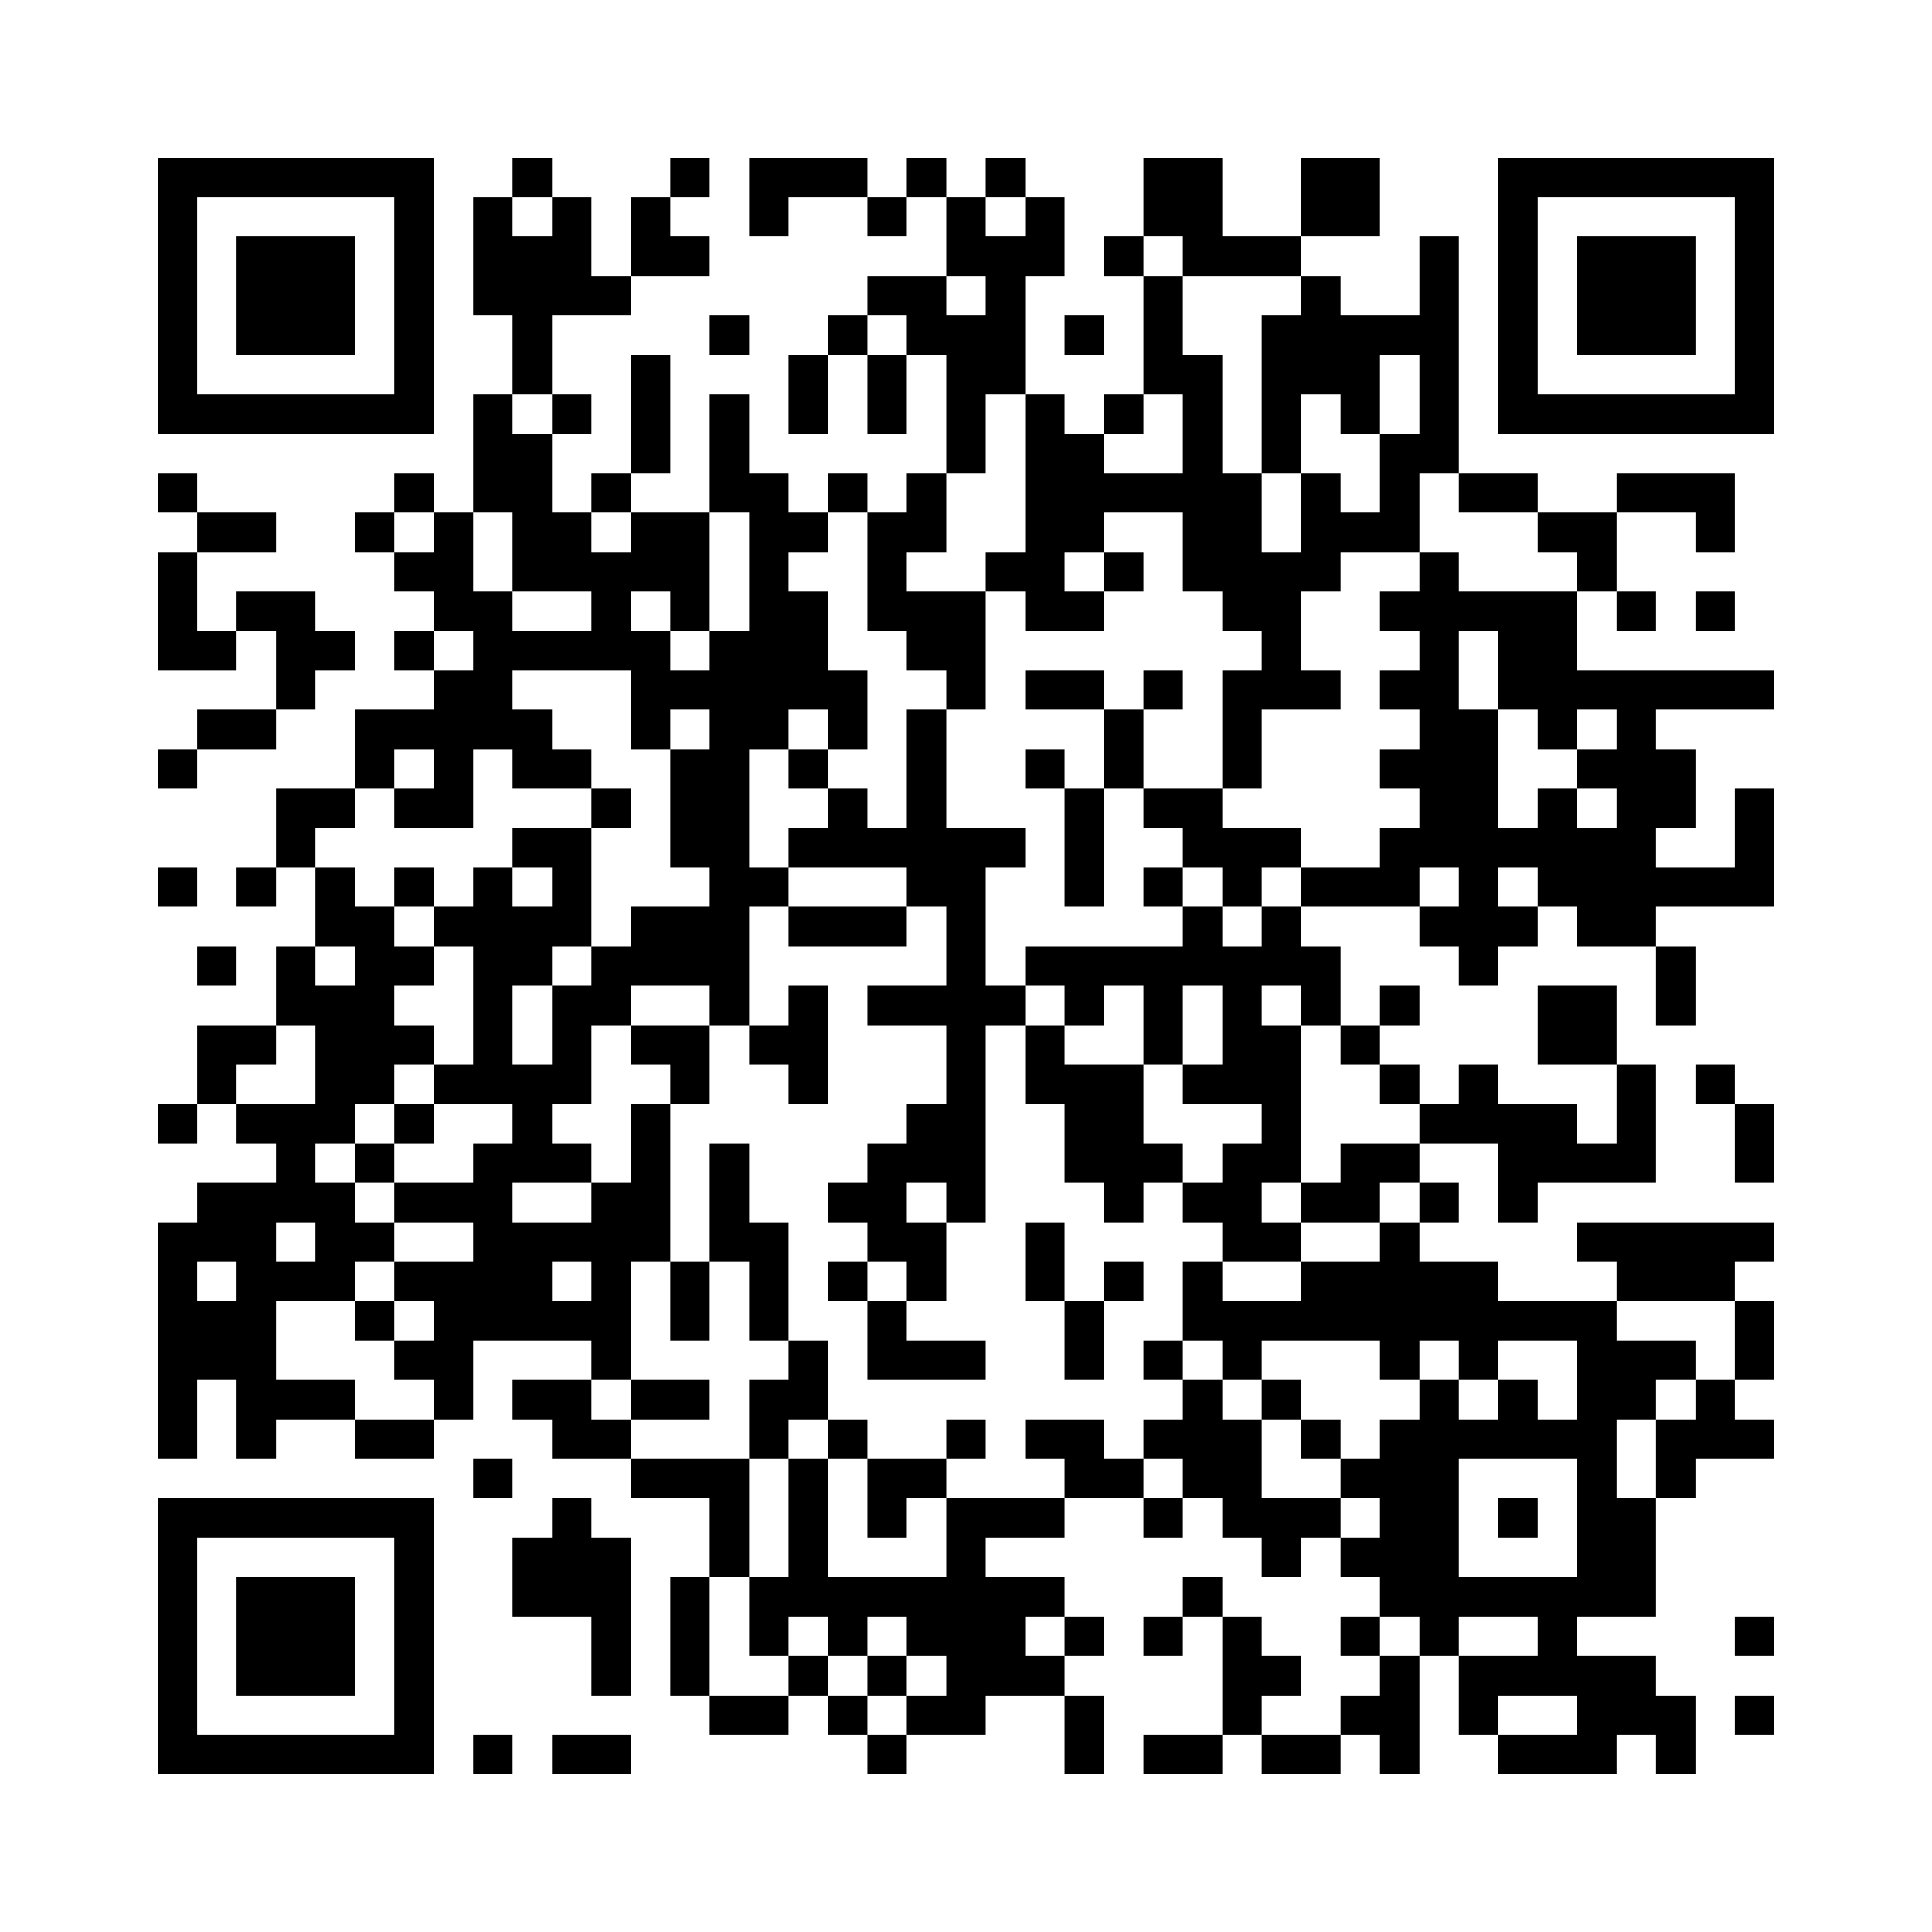
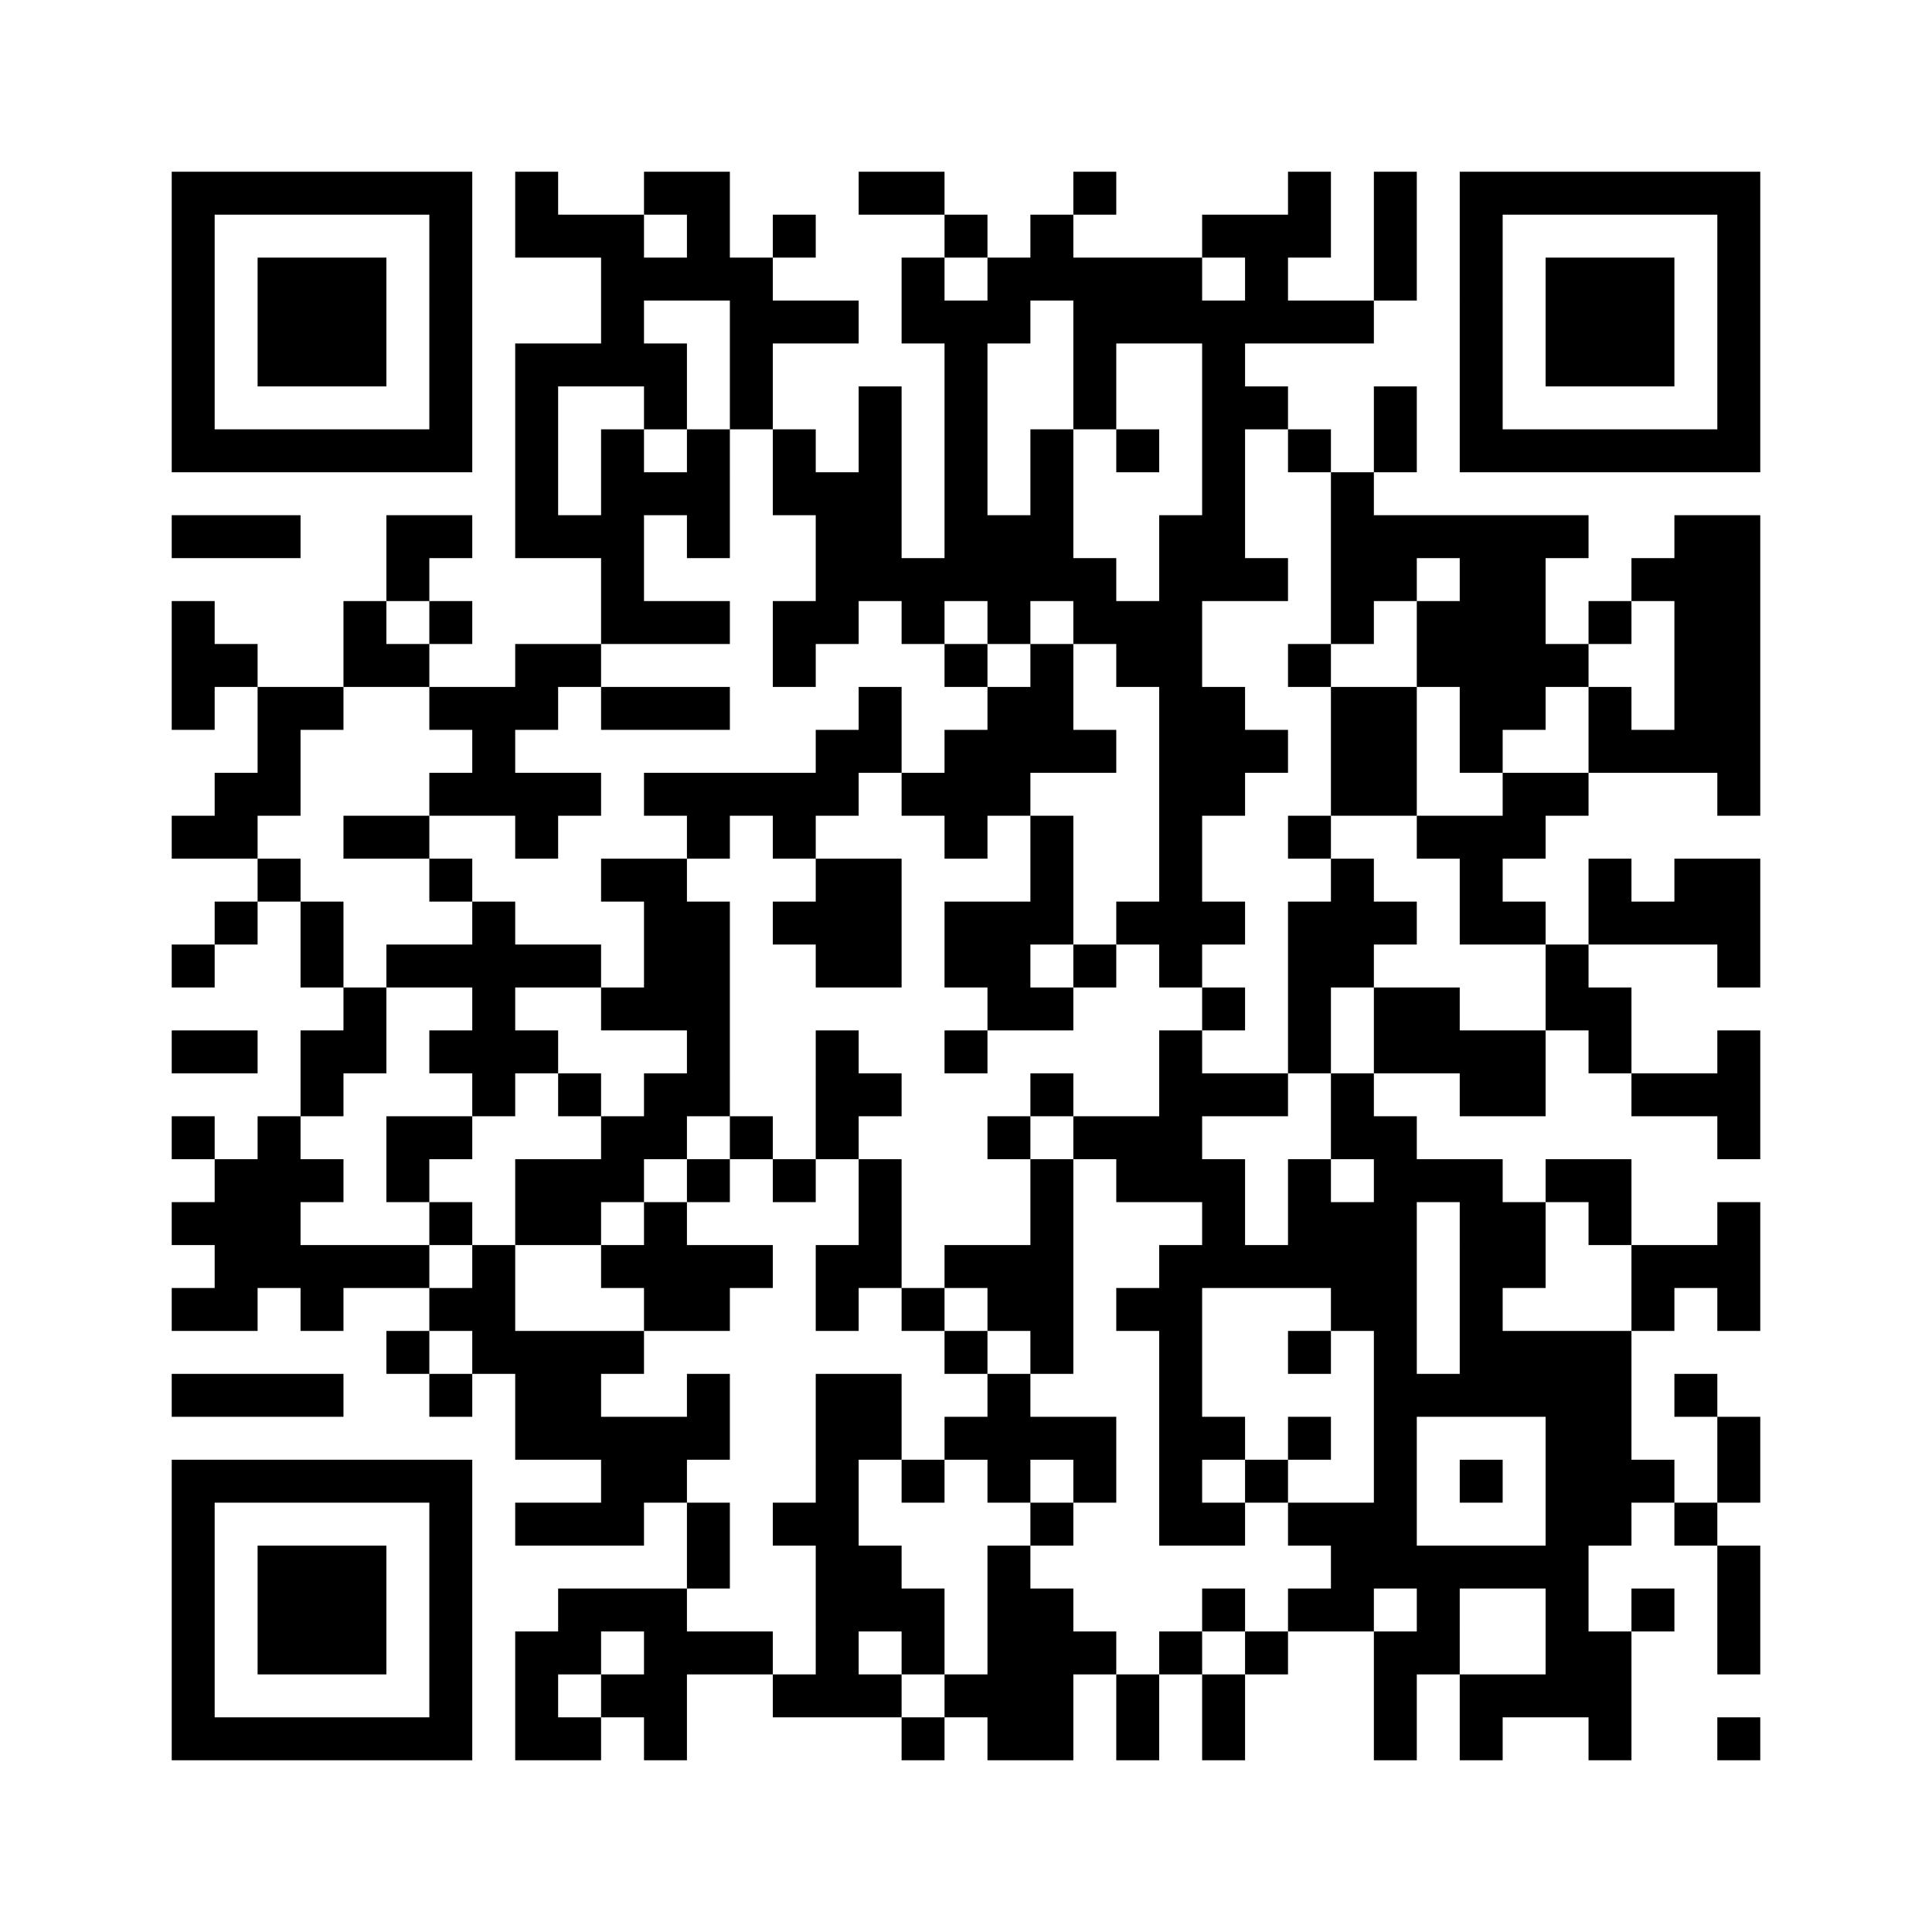
- <svg xmlns="http://www.w3.org/2000/svg" width="490" height="490" class="segno">
-   <path transform="scale(10)" class="qrline" stroke="#000" d="M4 4.5h7m2 0h1m3 0h1m1 0h3m1 0h1m1 0h1m3 0h2m2 0h2m3 0h7m-41 1h1m5 0h1m1 0h1m1 0h1m1 0h1m2 0h1m2 0h1m1 0h1m1 0h1m2 0h2m2 0h2m3 0h1m5 0h1m-41 1h1m1 0h3m1 0h1m1 0h3m1 0h2m6 0h3m1 0h1m1 0h3m3 0h1m1 0h1m1 0h3m1 0h1m-41 1h1m1 0h3m1 0h1m1 0h4m6 0h2m1 0h1m3 0h1m3 0h1m2 0h1m1 0h1m1 0h3m1 0h1m-41 1h1m1 0h3m1 0h1m2 0h1m4 0h1m2 0h1m1 0h3m1 0h1m1 0h1m2 0h5m1 0h1m1 0h3m1 0h1m-41 1h1m5 0h1m2 0h1m2 0h1m3 0h1m1 0h1m1 0h2m3 0h2m1 0h3m1 0h1m1 0h1m5 0h1m-41 1h7m1 0h1m1 0h1m1 0h1m1 0h1m1 0h1m1 0h1m1 0h1m1 0h1m1 0h1m1 0h1m1 0h1m1 0h1m1 0h1m1 0h7m-33 1h2m2 0h1m1 0h1m5 0h1m1 0h2m2 0h1m1 0h1m2 0h2m-33 1h1m5 0h1m1 0h2m1 0h1m2 0h2m1 0h1m1 0h1m2 0h6m1 0h1m1 0h1m1 0h2m2 0h3m-39 1h2m2 0h1m1 0h1m1 0h2m1 0h2m1 0h2m1 0h2m2 0h2m2 0h2m1 0h3m3 0h2m2 0h1m-40 1h1m5 0h2m1 0h5m1 0h1m2 0h1m2 0h2m1 0h1m1 0h4m2 0h1m3 0h1m-37 1h1m1 0h2m3 0h2m2 0h1m1 0h1m1 0h2m1 0h3m1 0h2m3 0h2m2 0h5m1 0h1m1 0h1m-40 1h2m1 0h2m1 0h1m1 0h5m1 0h3m2 0h2m7 0h1m3 0h1m1 0h2m-33 1h1m3 0h2m3 0h6m2 0h1m1 0h2m1 0h1m1 0h3m1 0h2m1 0h7m-40 1h2m2 0h5m2 0h1m1 0h2m1 0h1m1 0h1m4 0h1m2 0h1m4 0h2m1 0h1m1 0h1m-38 1h1m4 0h1m1 0h1m1 0h2m2 0h2m1 0h1m2 0h1m2 0h1m1 0h1m2 0h1m3 0h3m2 0h3m-36 1h2m1 0h2m3 0h1m1 0h2m2 0h1m1 0h1m3 0h1m1 0h2m5 0h2m1 0h1m1 0h2m1 0h1m-38 1h1m5 0h2m2 0h2m1 0h6m1 0h1m2 0h3m2 0h7m2 0h1m-41 1h1m1 0h1m1 0h1m1 0h1m1 0h1m1 0h1m3 0h2m3 0h2m2 0h1m1 0h1m1 0h1m1 0h3m1 0h1m1 0h6m-37 1h2m1 0h4m1 0h3m1 0h3m1 0h1m5 0h1m1 0h1m3 0h3m1 0h2m-37 1h1m1 0h1m1 0h2m1 0h2m1 0h4m5 0h1m1 0h8m3 0h1m4 0h1m-36 1h3m2 0h1m1 0h2m2 0h1m1 0h1m1 0h4m1 0h1m1 0h1m1 0h1m1 0h1m1 0h1m3 0h2m1 0h1m-38 1h2m1 0h3m1 0h1m1 0h1m1 0h2m1 0h2m3 0h1m1 0h1m2 0h1m1 0h2m1 0h1m4 0h2m-36 1h1m2 0h2m1 0h4m2 0h1m2 0h1m3 0h1m1 0h3m1 0h3m2 0h1m1 0h1m3 0h1m1 0h1m-40 1h1m1 0h3m1 0h1m2 0h1m2 0h1m6 0h2m2 0h2m3 0h1m3 0h4m1 0h1m2 0h1m-38 1h1m1 0h1m2 0h3m1 0h1m1 0h1m3 0h3m2 0h3m1 0h2m1 0h2m2 0h4m2 0h1m-40 1h4m1 0h3m2 0h2m1 0h1m2 0h2m1 0h1m3 0h1m1 0h2m1 0h2m1 0h1m1 0h1m-35 1h3m1 0h2m2 0h5m1 0h2m2 0h2m2 0h1m4 0h2m2 0h1m4 0h5m-41 1h1m1 0h3m1 0h4m1 0h1m1 0h1m1 0h1m1 0h1m1 0h1m2 0h1m1 0h1m1 0h1m2 0h5m3 0h3m-40 1h3m2 0h1m1 0h5m1 0h1m1 0h1m2 0h1m4 0h1m2 0h11m3 0h1m-41 1h3m3 0h2m3 0h1m4 0h1m1 0h3m2 0h1m1 0h1m1 0h1m3 0h1m1 0h1m2 0h3m1 0h1m-41 1h1m1 0h3m2 0h1m1 0h2m1 0h2m1 0h2m9 0h1m1 0h1m3 0h1m1 0h1m1 0h2m1 0h1m-40 1h1m1 0h1m2 0h2m3 0h2m3 0h1m1 0h1m2 0h1m1 0h2m1 0h3m1 0h1m1 0h6m1 0h3m-33 1h1m3 0h3m1 0h1m1 0h2m3 0h2m1 0h2m2 0h3m3 0h1m1 0h1m-39 1h7m3 0h1m3 0h1m1 0h1m1 0h1m1 0h3m2 0h1m1 0h3m1 0h2m1 0h1m1 0h2m-38 1h1m5 0h1m2 0h3m2 0h1m1 0h1m3 0h1m7 0h1m1 0h3m3 0h2m-38 1h1m1 0h3m1 0h1m2 0h3m1 0h1m1 0h8m3 0h1m4 0h7m-38 1h1m1 0h3m1 0h1m4 0h1m1 0h1m1 0h1m1 0h1m1 0h3m1 0h1m1 0h1m1 0h1m2 0h1m1 0h1m2 0h1m4 0h1m-41 1h1m1 0h3m1 0h1m4 0h1m1 0h1m2 0h1m1 0h1m1 0h3m4 0h2m2 0h1m1 0h5m-38 1h1m5 0h1m7 0h2m1 0h1m1 0h2m2 0h1m3 0h1m2 0h2m1 0h1m2 0h3m1 0h1m-41 1h7m1 0h1m1 0h2m6 0h1m4 0h1m1 0h2m1 0h2m1 0h1m2 0h3m1 0h1" />
+ <svg xmlns="http://www.w3.org/2000/svg" width="450" height="450" class="segno">
+   <path transform="scale(10)" class="qrline" stroke="#000" d="M4 4.5h7m1 0h1m2 0h2m3 0h2m3 0h1m4 0h1m1 0h1m1 0h7m-37 1h1m5 0h1m1 0h3m1 0h1m1 0h1m3 0h1m1 0h1m3 0h3m1 0h1m1 0h1m5 0h1m-37 1h1m1 0h3m1 0h1m3 0h4m3 0h1m1 0h5m1 0h1m2 0h1m1 0h1m1 0h3m1 0h1m-37 1h1m1 0h3m1 0h1m3 0h1m2 0h3m1 0h3m1 0h7m2 0h1m1 0h3m1 0h1m-37 1h1m1 0h3m1 0h1m1 0h4m1 0h1m4 0h1m2 0h1m2 0h1m5 0h1m1 0h3m1 0h1m-37 1h1m5 0h1m1 0h1m2 0h1m1 0h1m2 0h1m1 0h1m2 0h1m2 0h2m2 0h1m1 0h1m5 0h1m-37 1h7m1 0h1m1 0h1m1 0h1m1 0h1m1 0h1m1 0h1m1 0h1m1 0h1m1 0h1m1 0h1m1 0h1m1 0h7m-29 1h1m1 0h3m1 0h3m1 0h1m1 0h1m3 0h1m2 0h1m-28 1h3m2 0h2m1 0h3m1 0h1m2 0h2m1 0h3m2 0h2m2 0h6m2 0h2m-32 1h1m4 0h1m4 0h7m1 0h3m1 0h2m1 0h2m2 0h3m-37 1h1m3 0h1m1 0h1m3 0h3m1 0h2m1 0h1m1 0h1m1 0h3m3 0h1m1 0h3m1 0h1m1 0h2m-37 1h2m2 0h2m2 0h2m4 0h1m3 0h1m1 0h1m1 0h2m2 0h1m2 0h4m2 0h2m-37 1h1m1 0h2m2 0h3m1 0h3m3 0h1m2 0h2m2 0h2m2 0h2m1 0h2m1 0h1m1 0h2m-35 1h1m4 0h1m7 0h2m1 0h4m1 0h3m1 0h2m1 0h1m2 0h4m-36 1h2m3 0h4m1 0h5m1 0h3m3 0h2m2 0h2m2 0h2m3 0h1m-37 1h2m2 0h2m2 0h1m3 0h1m1 0h1m3 0h1m1 0h1m2 0h1m2 0h1m2 0h3m-30 1h1m3 0h1m3 0h2m3 0h2m3 0h1m2 0h1m3 0h1m2 0h1m2 0h1m1 0h2m-36 1h1m1 0h1m3 0h1m3 0h2m1 0h3m1 0h3m1 0h3m1 0h3m1 0h2m1 0h4m-37 1h1m2 0h1m1 0h5m1 0h2m2 0h2m1 0h2m1 0h1m1 0h1m2 0h2m4 0h1m3 0h1m-33 1h1m2 0h1m2 0h3m6 0h2m3 0h1m1 0h1m1 0h2m2 0h2m-34 1h2m1 0h2m1 0h3m3 0h1m2 0h1m2 0h1m4 0h1m2 0h1m1 0h4m1 0h1m2 0h1m-34 1h1m3 0h1m1 0h1m1 0h2m2 0h2m3 0h1m2 0h3m1 0h1m2 0h2m2 0h3m-37 1h1m1 0h1m2 0h2m3 0h2m1 0h1m1 0h1m3 0h1m1 0h3m3 0h2m7 0h1m-36 1h3m1 0h1m2 0h3m1 0h1m1 0h1m1 0h1m3 0h1m1 0h3m1 0h1m1 0h3m1 0h2m-34 1h3m3 0h1m1 0h2m1 0h1m4 0h1m3 0h1m3 0h1m1 0h3m1 0h2m1 0h1m2 0h1m-36 1h5m1 0h1m2 0h4m1 0h2m1 0h3m2 0h6m1 0h2m2 0h3m-37 1h2m1 0h1m2 0h2m3 0h2m2 0h1m1 0h1m1 0h2m1 0h2m3 0h2m1 0h1m3 0h1m1 0h1m-32 1h1m1 0h4m7 0h1m1 0h1m2 0h1m2 0h1m1 0h1m1 0h4m-34 1h4m2 0h1m1 0h2m2 0h1m2 0h2m2 0h1m3 0h1m4 0h6m1 0h1m-28 1h5m2 0h2m1 0h4m1 0h2m1 0h1m1 0h1m3 0h2m2 0h1m-37 1h7m3 0h2m3 0h1m1 0h1m1 0h1m1 0h1m1 0h1m1 0h1m2 0h1m1 0h1m1 0h3m1 0h1m-37 1h1m5 0h1m1 0h3m1 0h1m1 0h2m4 0h1m2 0h2m1 0h3m3 0h2m1 0h1m-36 1h1m1 0h3m1 0h1m5 0h1m2 0h2m2 0h1m7 0h6m3 0h1m-37 1h1m1 0h3m1 0h1m2 0h3m3 0h3m1 0h2m3 0h1m1 0h2m1 0h1m2 0h1m1 0h1m1 0h1m-37 1h1m1 0h3m1 0h1m1 0h2m1 0h3m1 0h1m1 0h1m1 0h3m1 0h1m1 0h1m2 0h2m2 0h2m2 0h1m-37 1h1m5 0h1m1 0h1m1 0h2m2 0h3m1 0h3m1 0h1m1 0h1m3 0h1m1 0h4m-34 1h7m1 0h2m1 0h1m5 0h1m1 0h2m1 0h1m1 0h1m3 0h1m1 0h1m2 0h1m2 0h1" />
</svg>
